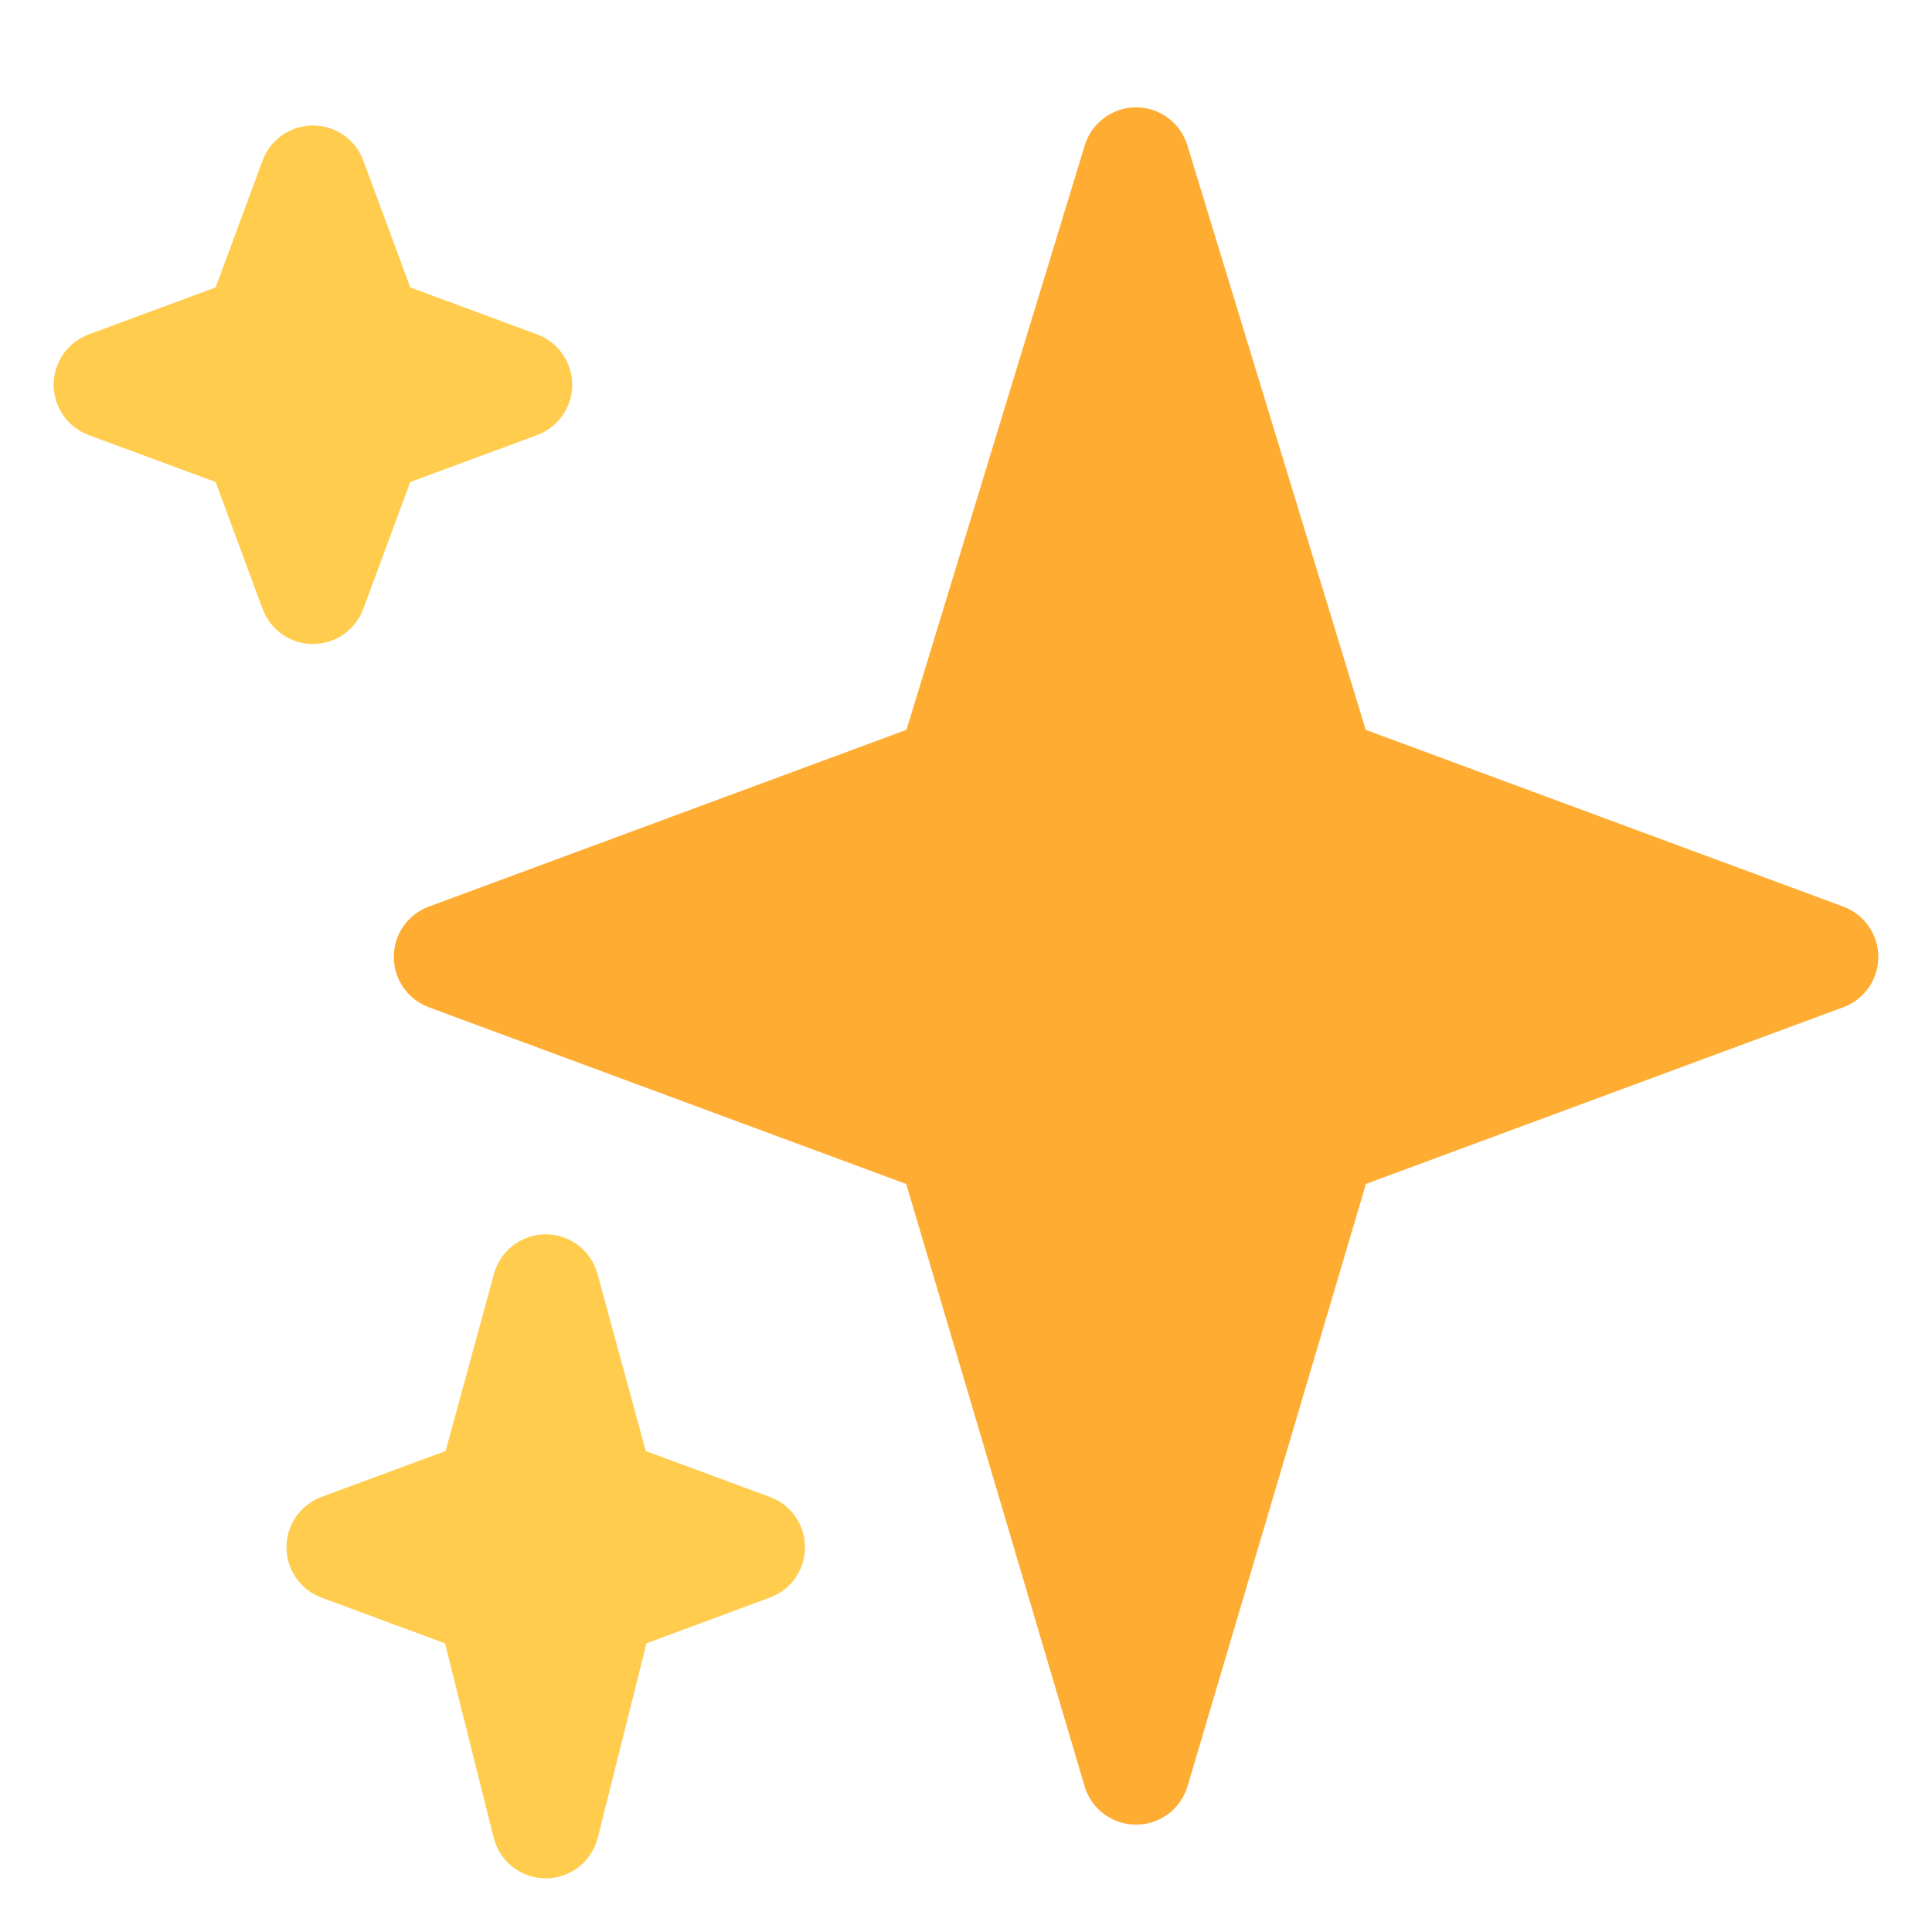
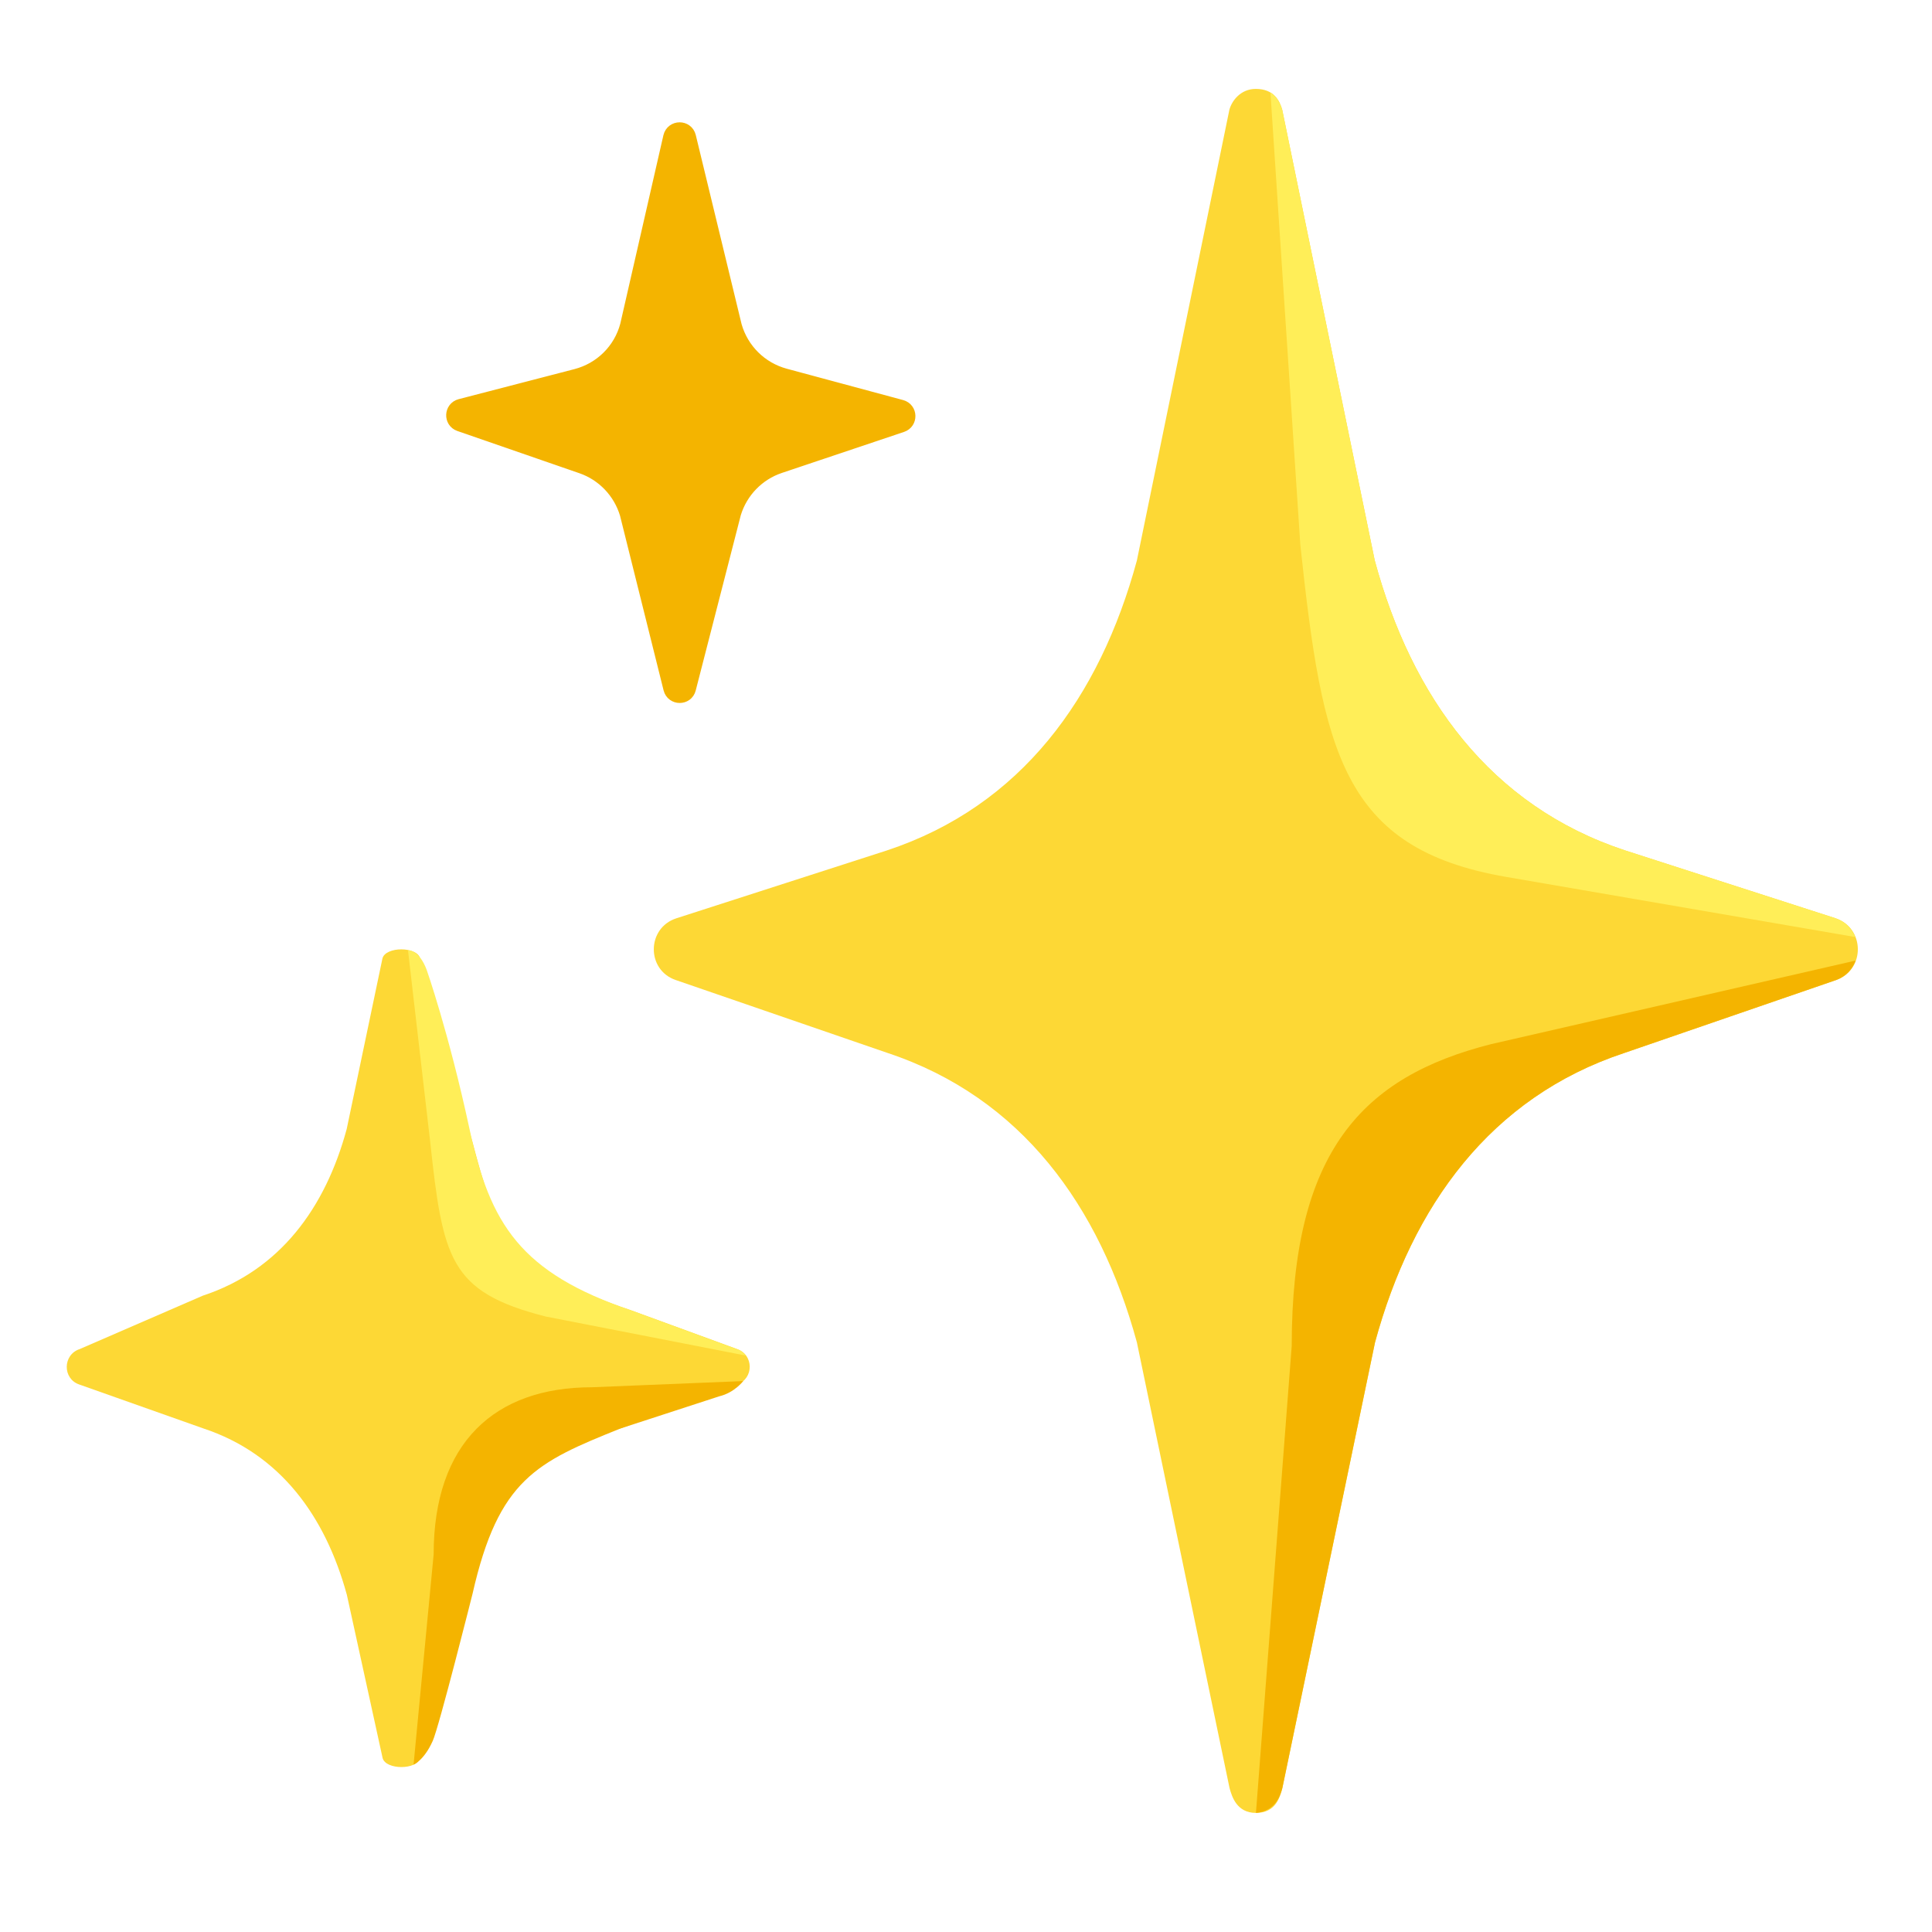
- <svg xmlns="http://www.w3.org/2000/svg" viewBox="0 0 36 36">
-   <path fill="#FFAC33" d="M34.347 16.893l-8.899-3.294-3.323-10.891c-.128-.42-.517-.708-.956-.708-.439 0-.828.288-.956.708l-3.322 10.891-8.9 3.294c-.393.146-.653.519-.653.938 0 .418.26.793.653.938l8.895 3.293 3.324 11.223c.126.424.516.715.959.715.442 0 .833-.291.959-.716l3.324-11.223 8.896-3.293c.391-.144.652-.518.652-.937 0-.418-.261-.792-.653-.938z" />
-   <path fill="#FFCC4D" d="M14.347 27.894l-2.314-.856-.9-3.3c-.118-.436-.513-.738-.964-.738-.451 0-.846.302-.965.737l-.9 3.3-2.313.856c-.393.145-.653.52-.653.938 0 .418.26.793.653.938l2.301.853.907 3.622c.112.444.511.756.97.756.459 0 .858-.312.97-.757l.907-3.622 2.301-.853c.393-.144.653-.519.653-.937 0-.418-.26-.793-.653-.937zM10.009 6.231l-2.364-.875-.876-2.365c-.145-.393-.519-.653-.938-.653-.418 0-.792.26-.938.653l-.875 2.365-2.365.875c-.393.146-.653.52-.653.938 0 .418.26.793.653.938l2.365.875.875 2.365c.146.393.52.653.938.653.418 0 .792-.26.938-.653l.875-2.365 2.365-.875c.393-.146.653-.52.653-.938 0-.418-.26-.792-.653-.938z" />
+ <svg xmlns="http://www.w3.org/2000/svg" version="1.1" id="Layer_4" x="0px" y="0px" viewBox="0 0 128 128" style="enable-background:new 0 0 128 128;" xml:space="preserve">
+   <g>
+     <g>
+       <path style="fill:#FDD835;" d="M121.59,60.83l-13.93-4.49c-8.91-2.94-14.13-10.15-16.58-19.21L84.95,7.27    c-0.16-0.59-0.55-1.38-1.75-1.38c-1.01,0-1.59,0.79-1.75,1.38l-6.13,29.87c-2.46,9.06-7.67,16.27-16.58,19.21l-13.93,4.49    c-1.97,0.64-2,3.42-0.04,4.09l14.03,4.83c8.88,2.95,14.06,10.15,16.52,19.17l6.14,29.53c0.16,0.59,0.49,1.65,1.75,1.65    c1.33,0,1.59-1.06,1.75-1.65l6.14-29.53c2.46-9.03,7.64-16.23,16.52-19.17l14.03-4.83C123.59,64.25,123.56,61.47,121.59,60.83z" />
+       <path style="fill:#FFEE58;" d="M122.91,62.08c-0.22-0.55-0.65-1.03-1.32-1.25l-13.93-4.49c-8.91-2.94-14.13-10.15-16.58-19.21    L84.95,7.27c-0.09-0.34-0.41-0.96-0.78-1.14l1.98,29.97c1.47,13.68,2.73,20.12,13.65,22C109.18,59.72,120.03,61.58,122.91,62.08z" />
+       <path style="fill:#F4B400;" d="M122.94,63.64l-24.16,5.54c-8.51,2.16-13.2,7.09-13.2,19.99l-2.37,30.94    c0.81-0.08,1.47-0.52,1.75-1.65l6.14-29.53c2.46-9.03,7.64-16.23,16.52-19.17l14.03-4.83C122.31,64.69,122.73,64.2,122.94,63.64z" />
+     </g>
+     <g>
+       <path style="fill:#FDD835;" d="M41.81,86.81c-8.33-2.75-9.09-5.85-10.49-11.08l-3.49-12.24c-0.21-0.79-2.27-0.79-2.49,0    L22.97,74.8c-1.41,5.21-4.41,9.35-9.53,11.04l-8.16,3.54c-1.13,0.37-1.15,1.97-0.02,2.35l8.22,2.91c5.1,1.69,8.08,5.83,9.5,11.02    l2.37,10.82c0.22,0.79,2.27,0.79,2.48,0l2.78-10.77c1.41-5.22,3.57-9.37,10.5-11.07l7.72-2.91c1.13-0.39,1.12-1.99-0.02-2.36    L41.81,86.81z" />
+       <path style="fill:#FFEE58;" d="M28.49,75.55c0.85,7.86,1.28,10.04,7.65,11.67l13.27,2.59c-0.14-0.19-0.34-0.35-0.61-0.43l-7-2.57    c-7.31-2.5-9.33-5.68-10.7-12.04c-1.37-6.36-2.83-10.51-2.83-10.51c-0.51-1.37-1.24-1.3-1.24-1.3L28.49,75.55z" />
+       <path style="fill:#F4B400;" d="M28.73,102.99c0-7.41,4.05-11.08,10.49-11.08l10.02-0.41c0,0-0.58,0.77-1.59,1.01l-6.54,2.13    c-5.55,2.23-8.08,3.35-9.8,10.94c0,0-2.22,8.83-2.64,9.76c-0.58,1.3-1.27,1.57-1.27,1.57L28.73,102.99z" />
+     </g>
+     <path style="fill:#F4B400;stroke:#F4B400;stroke-miterlimit:10;" d="M59.74,28.14c0.56-0.19,0.54-0.99-0.03-1.15l-7.72-2.08   c-1.62-0.44-2.88-1.69-3.34-3.3L45.61,9.06c-0.15-0.61-1.02-0.61-1.17,0.01l-2.86,12.5c-0.44,1.66-1.74,2.94-3.4,3.37l-7.67,1.99   c-0.57,0.15-0.61,0.95-0.05,1.15l8.09,2.8c1.45,0.5,2.57,1.68,3.01,3.15l2.89,11.59c0.15,0.6,1.01,0.61,1.16,0l2.99-11.63   c0.45-1.47,1.58-2.64,3.04-3.13L59.74,28.14z" />
+   </g>
</svg>
